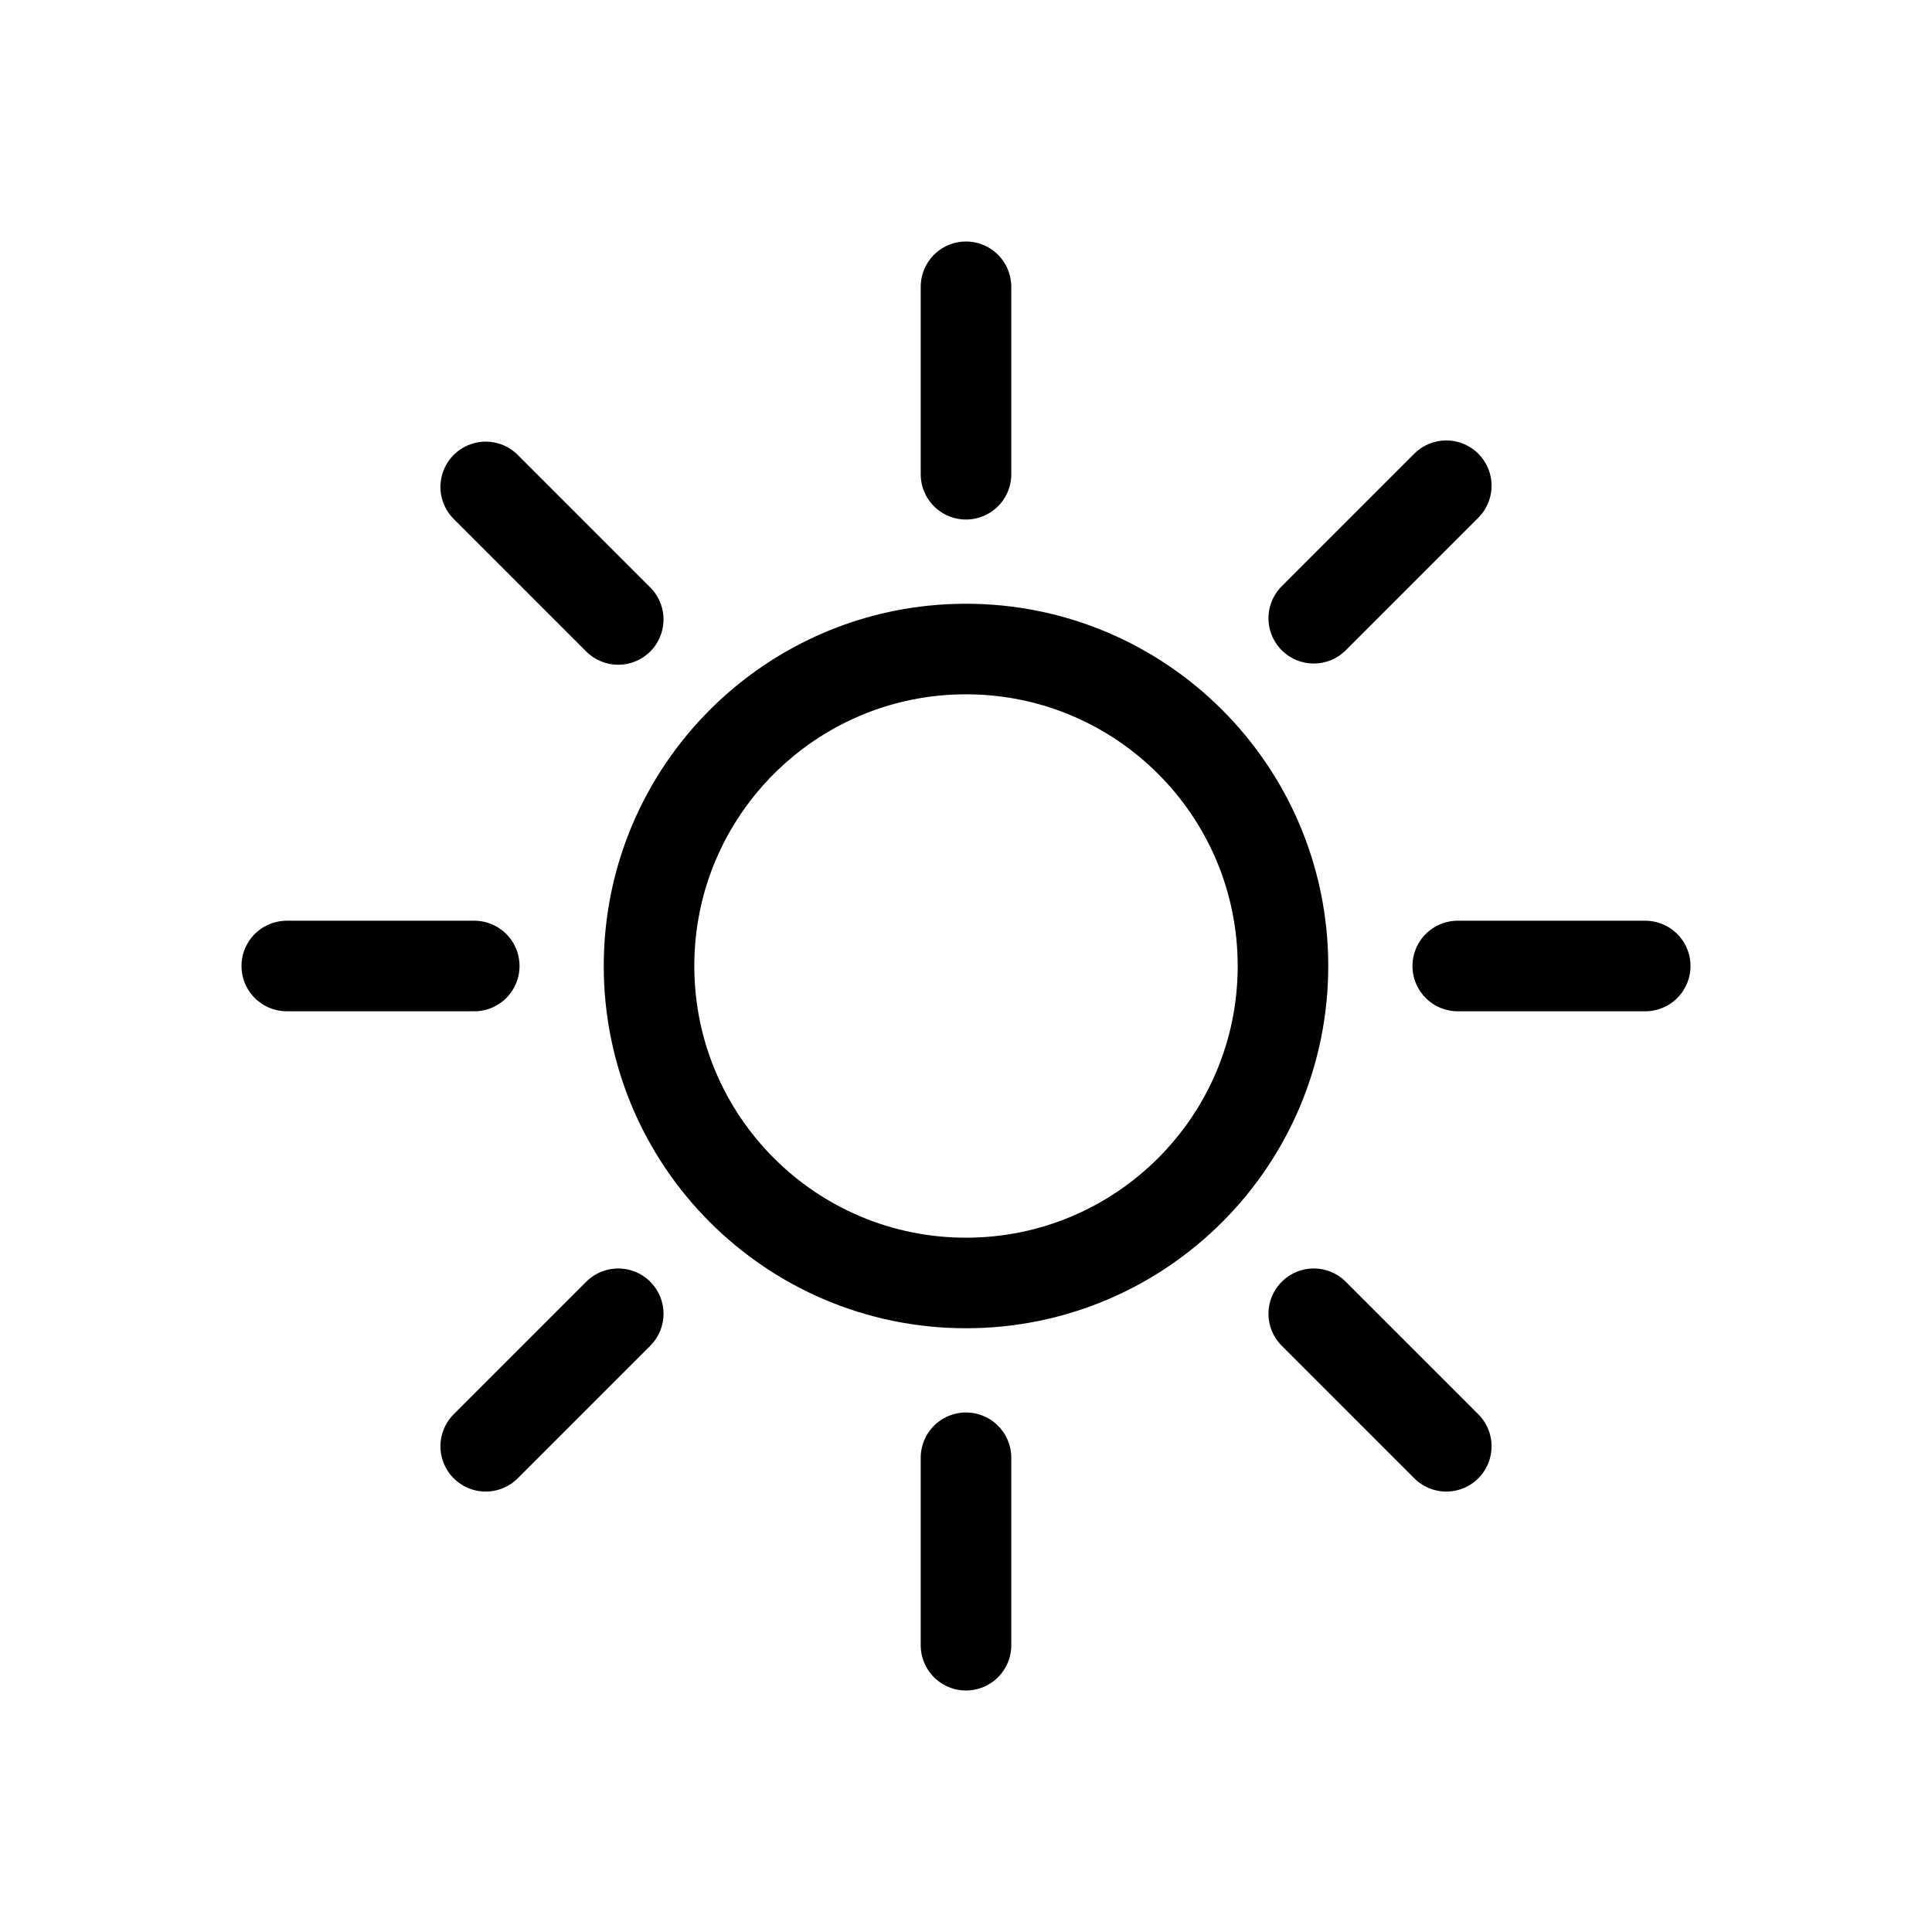
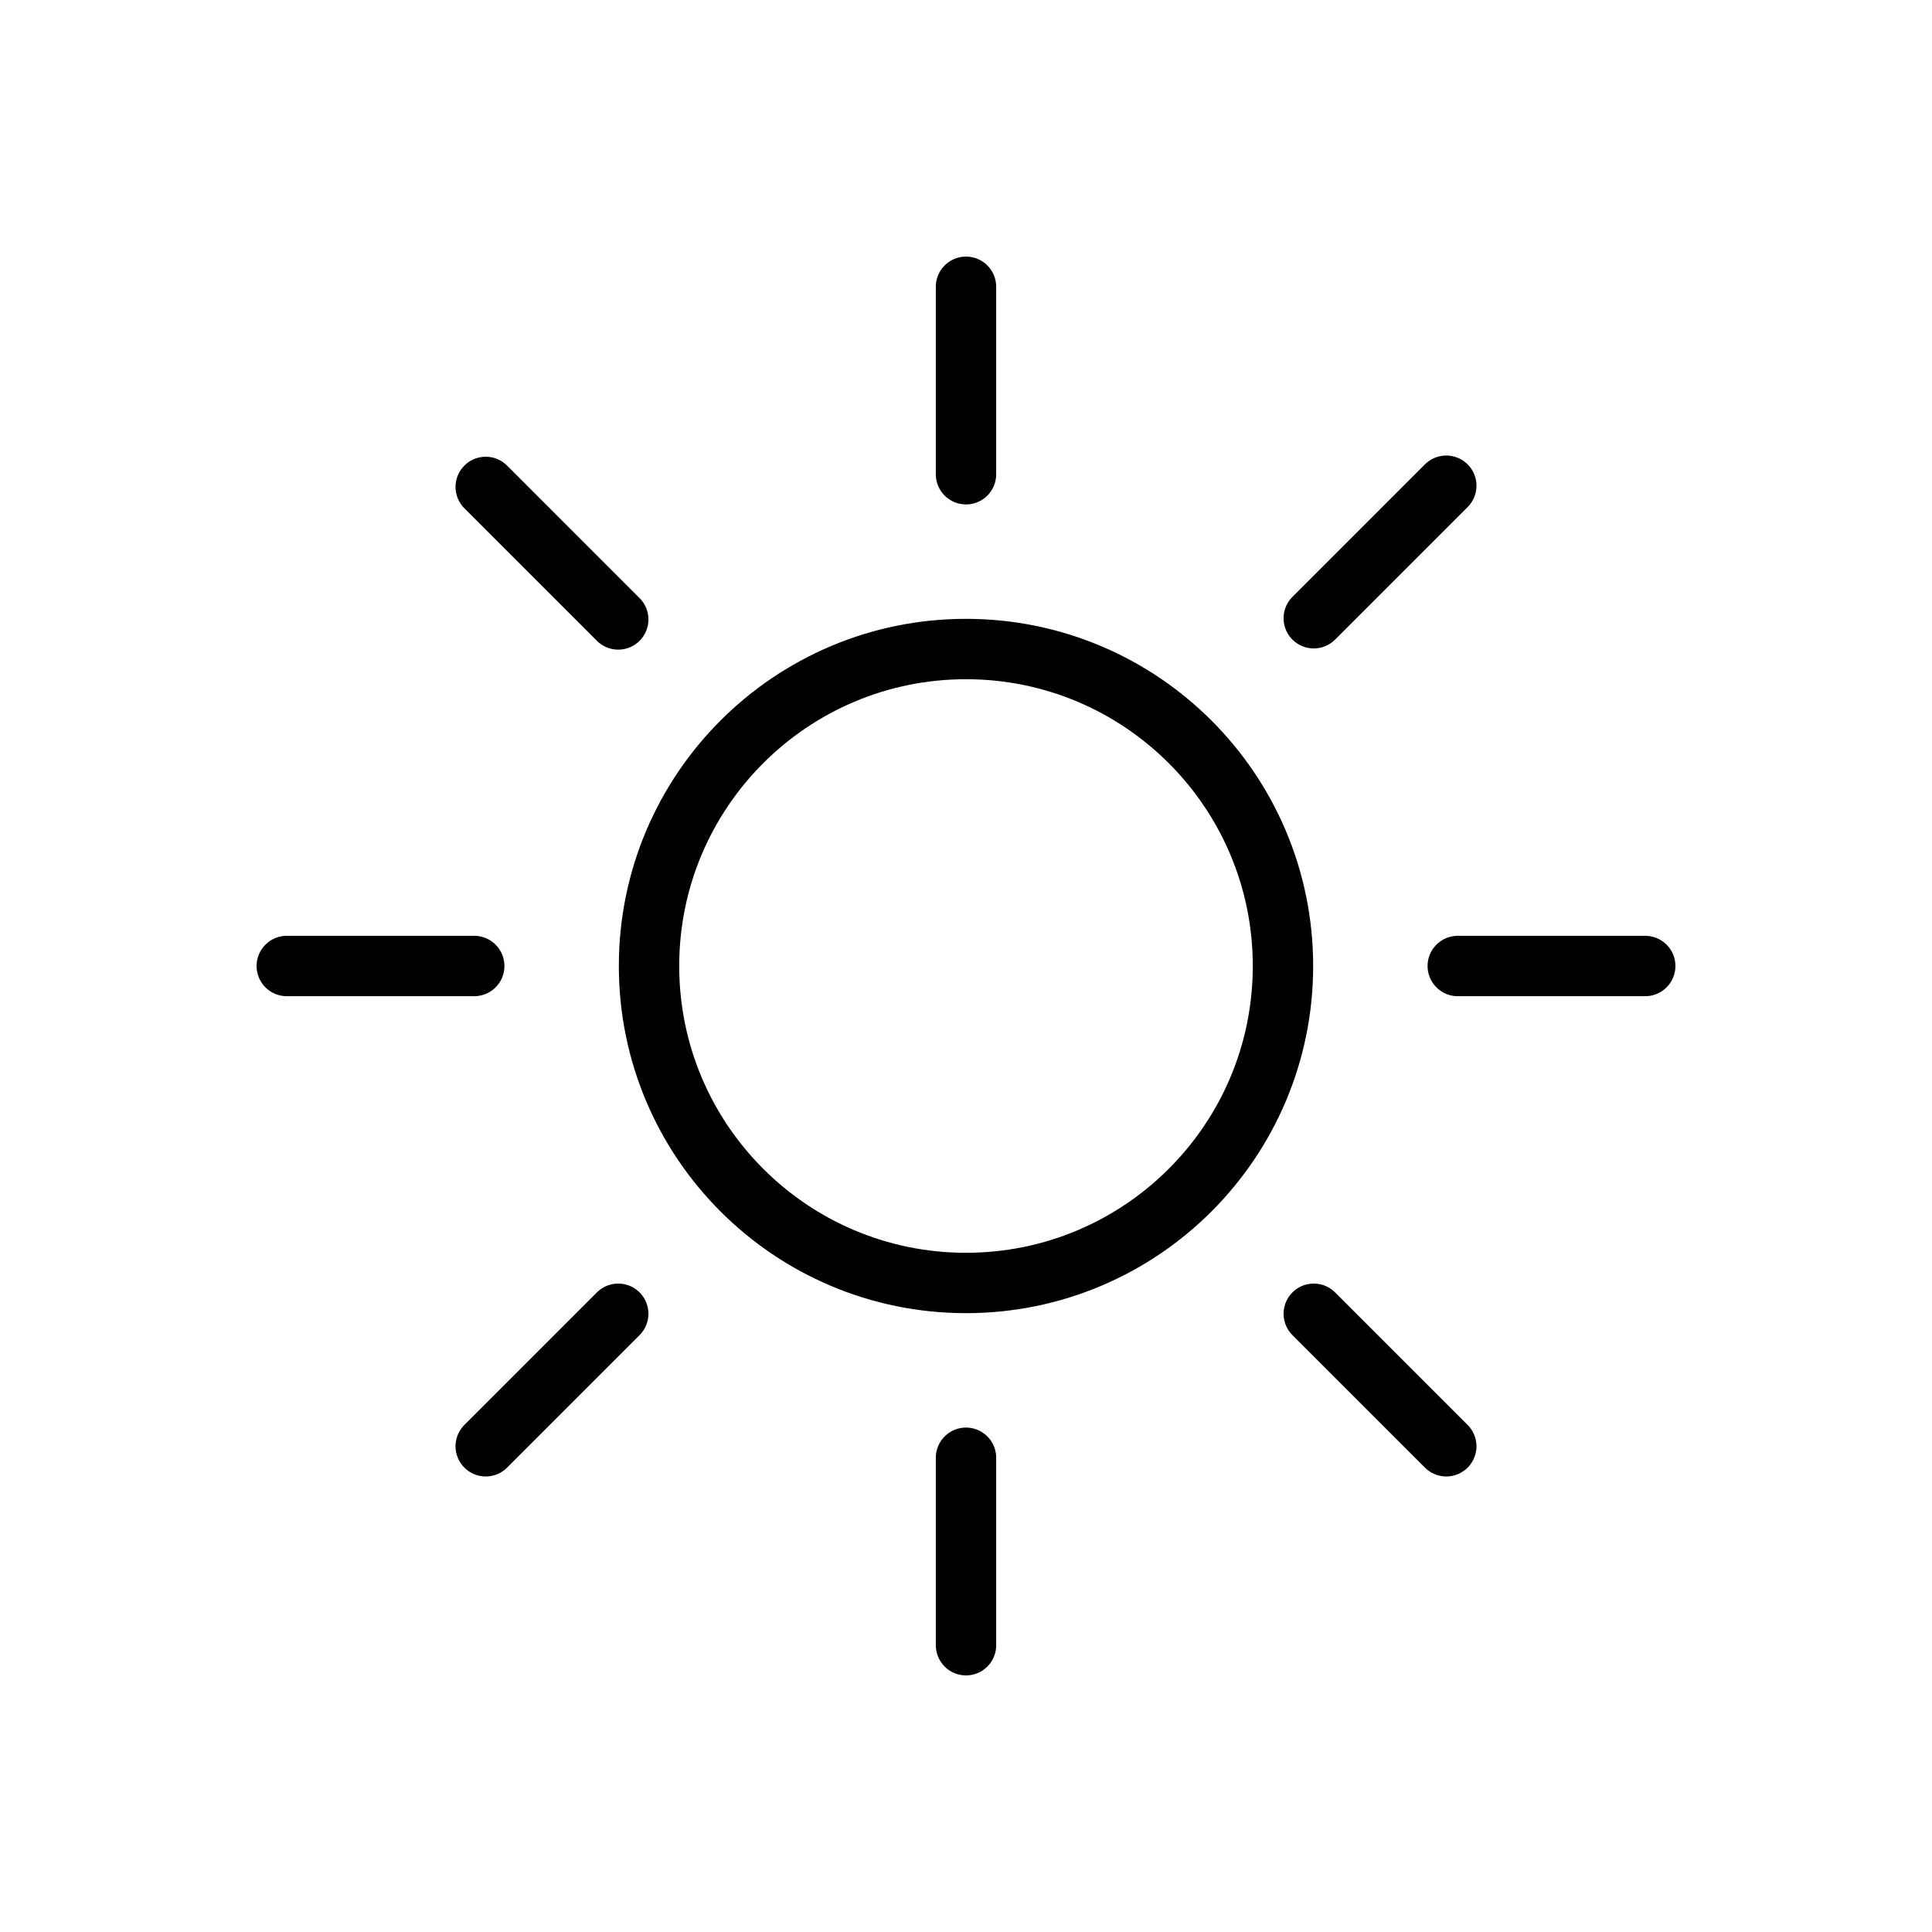
<svg xmlns="http://www.w3.org/2000/svg" viewBox="0 0 64 64">
  <g>
-     <path fill="none" stroke="#000000" stroke-linecap="round" stroke-miterlimit="10" stroke-width="3" d="M42.5 32A10.5 10.5 0 1132 21.5 10.5 10.5 0 0142.5 32zM32 15.71V9.5m0 45v-6.21m11.52-27.81l4.39-4.39M16.09 47.91l4.39-4.39m0-23l-4.39-4.39m31.82 31.78l-4.39-4.39M15.71 32H9.5m45 0h-6.21" />
+     <path fill="none" stroke="#000000" stroke-linecap="round" stroke-miterlimit="10" stroke-width="2" d="M42.5 32A10.5 10.5 0 1132 21.5 10.5 10.5 0 0142.5 32zM32 15.71V9.5m0 45v-6.21m11.52-27.81l4.39-4.39M16.09 47.91l4.39-4.39m0-23l-4.39-4.39m31.82 31.78l-4.39-4.39M15.71 32H9.5m45 0h-6.21" />
    <animateTransform attributeName="transform" dur="45s" from="0 32 32" repeatCount="indefinite" to="360 32 32" type="rotate" />
  </g>
</svg>
